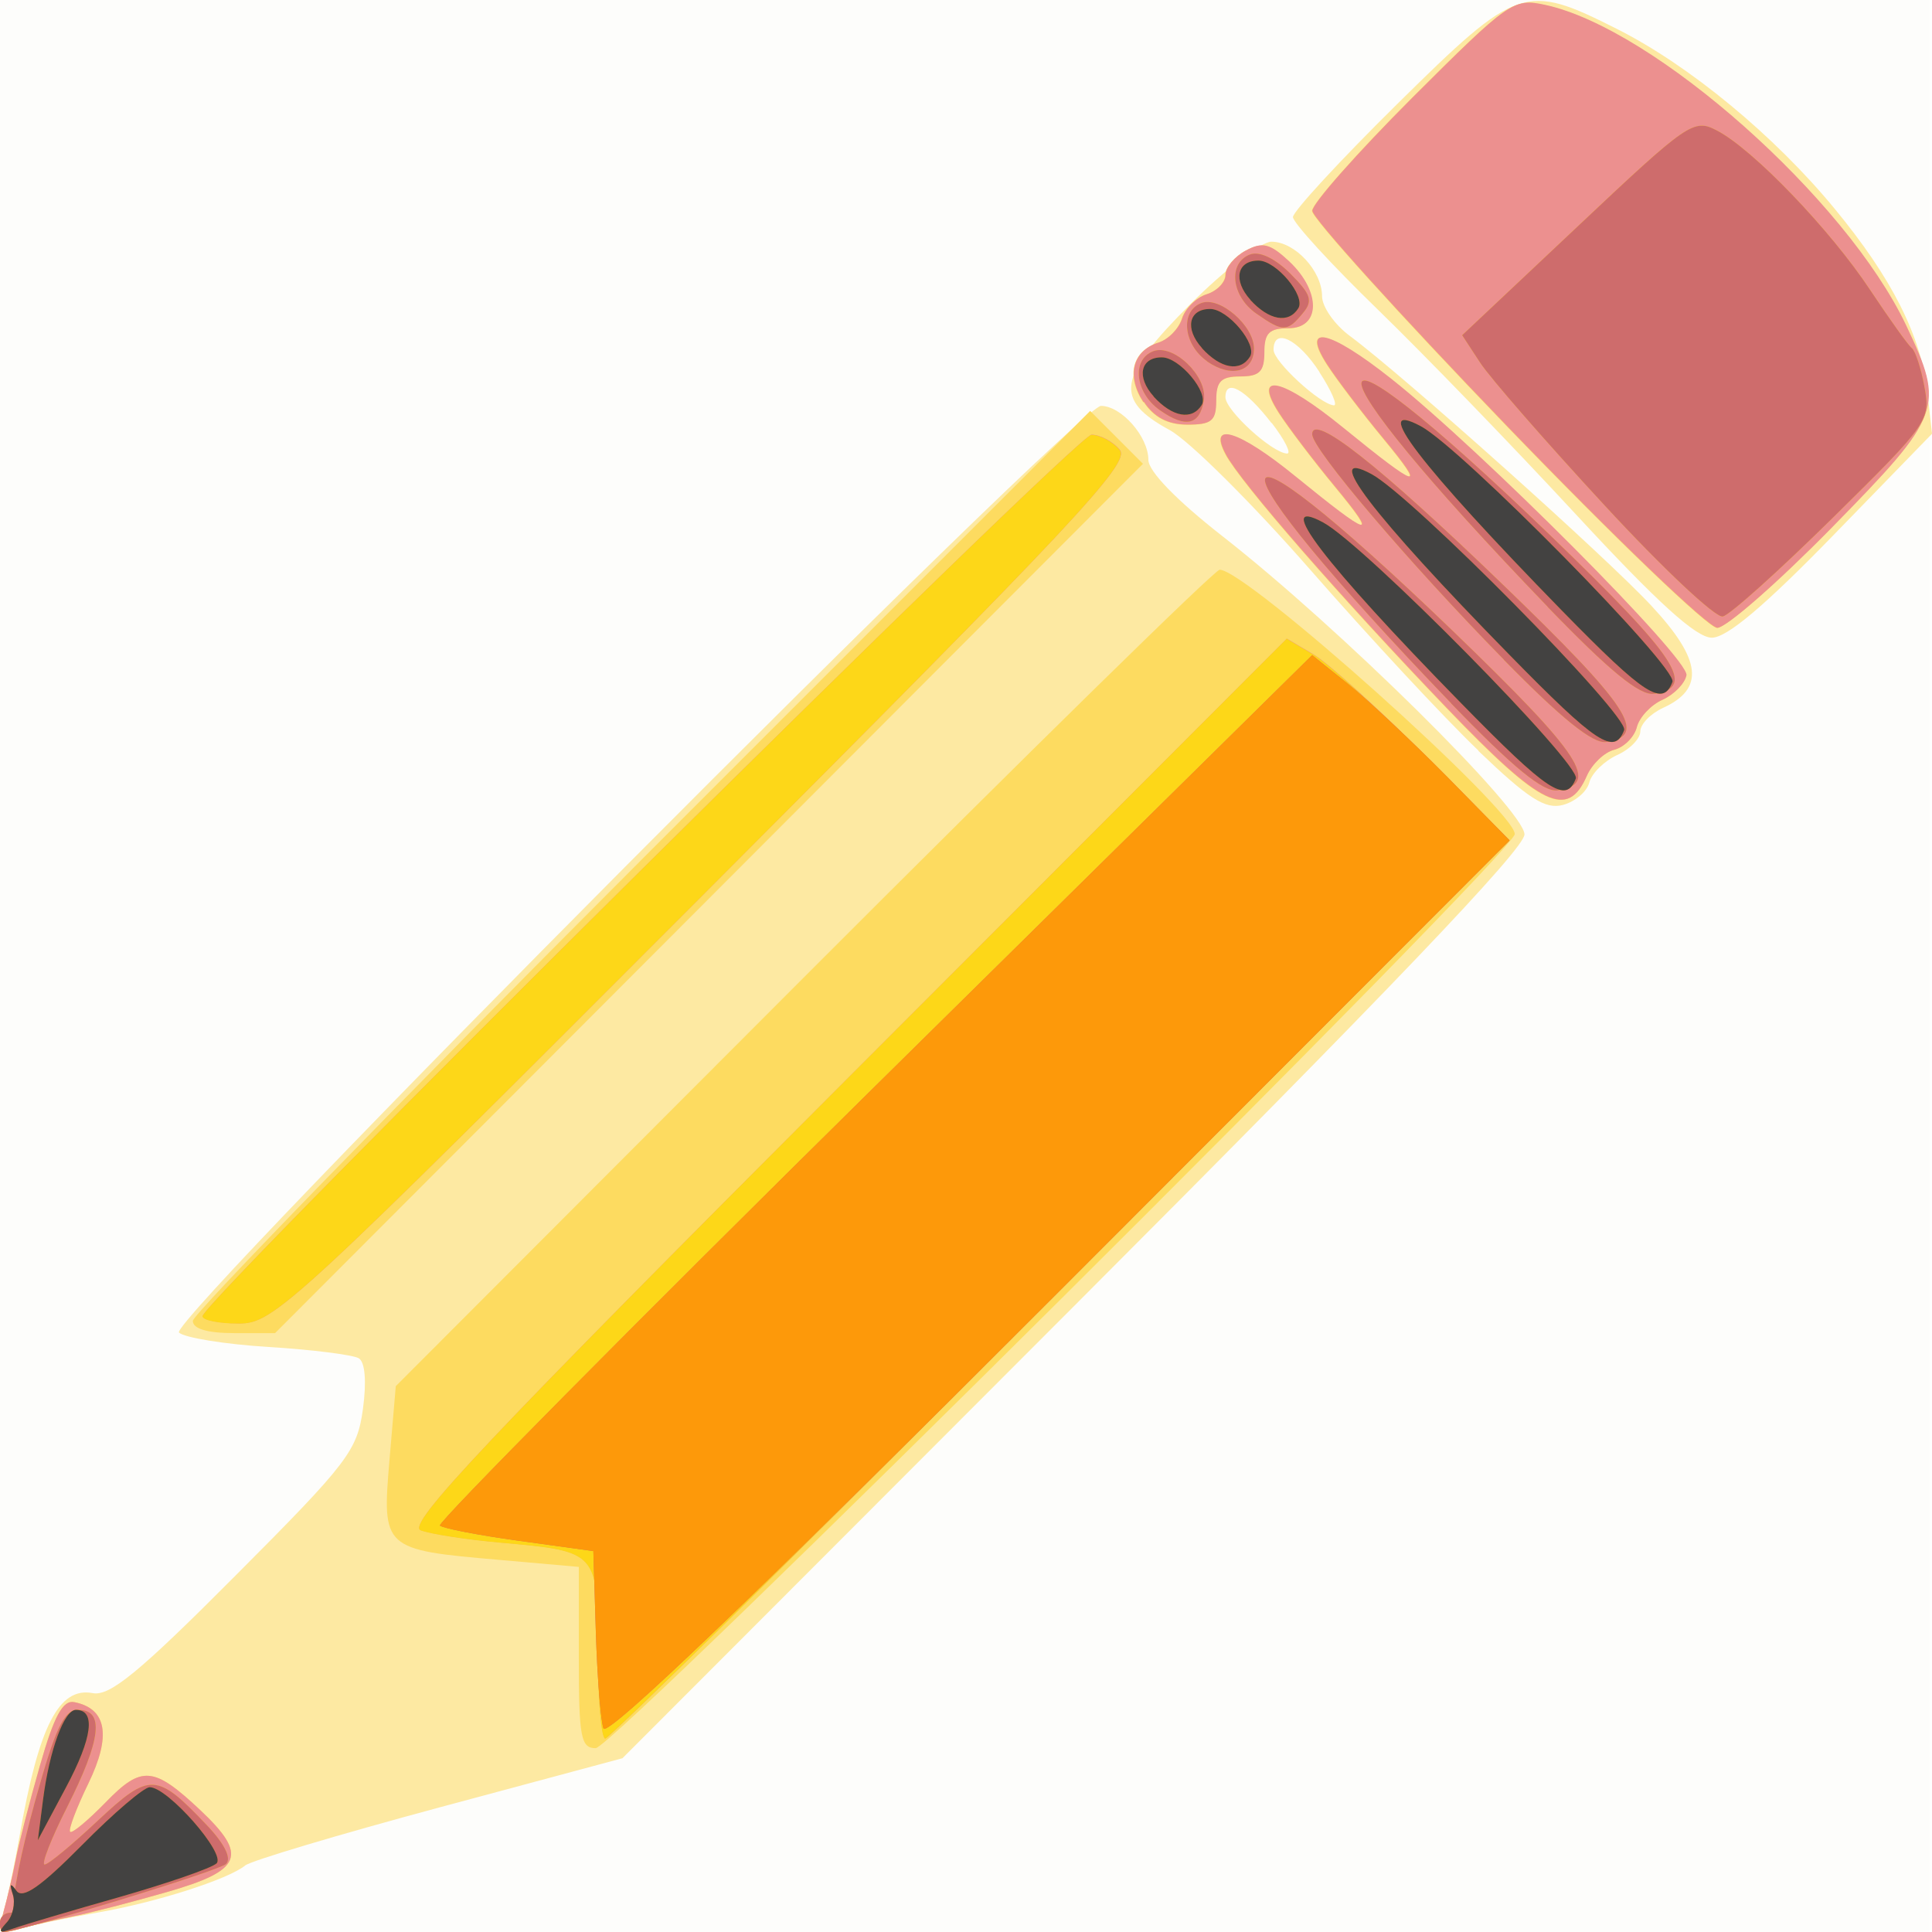
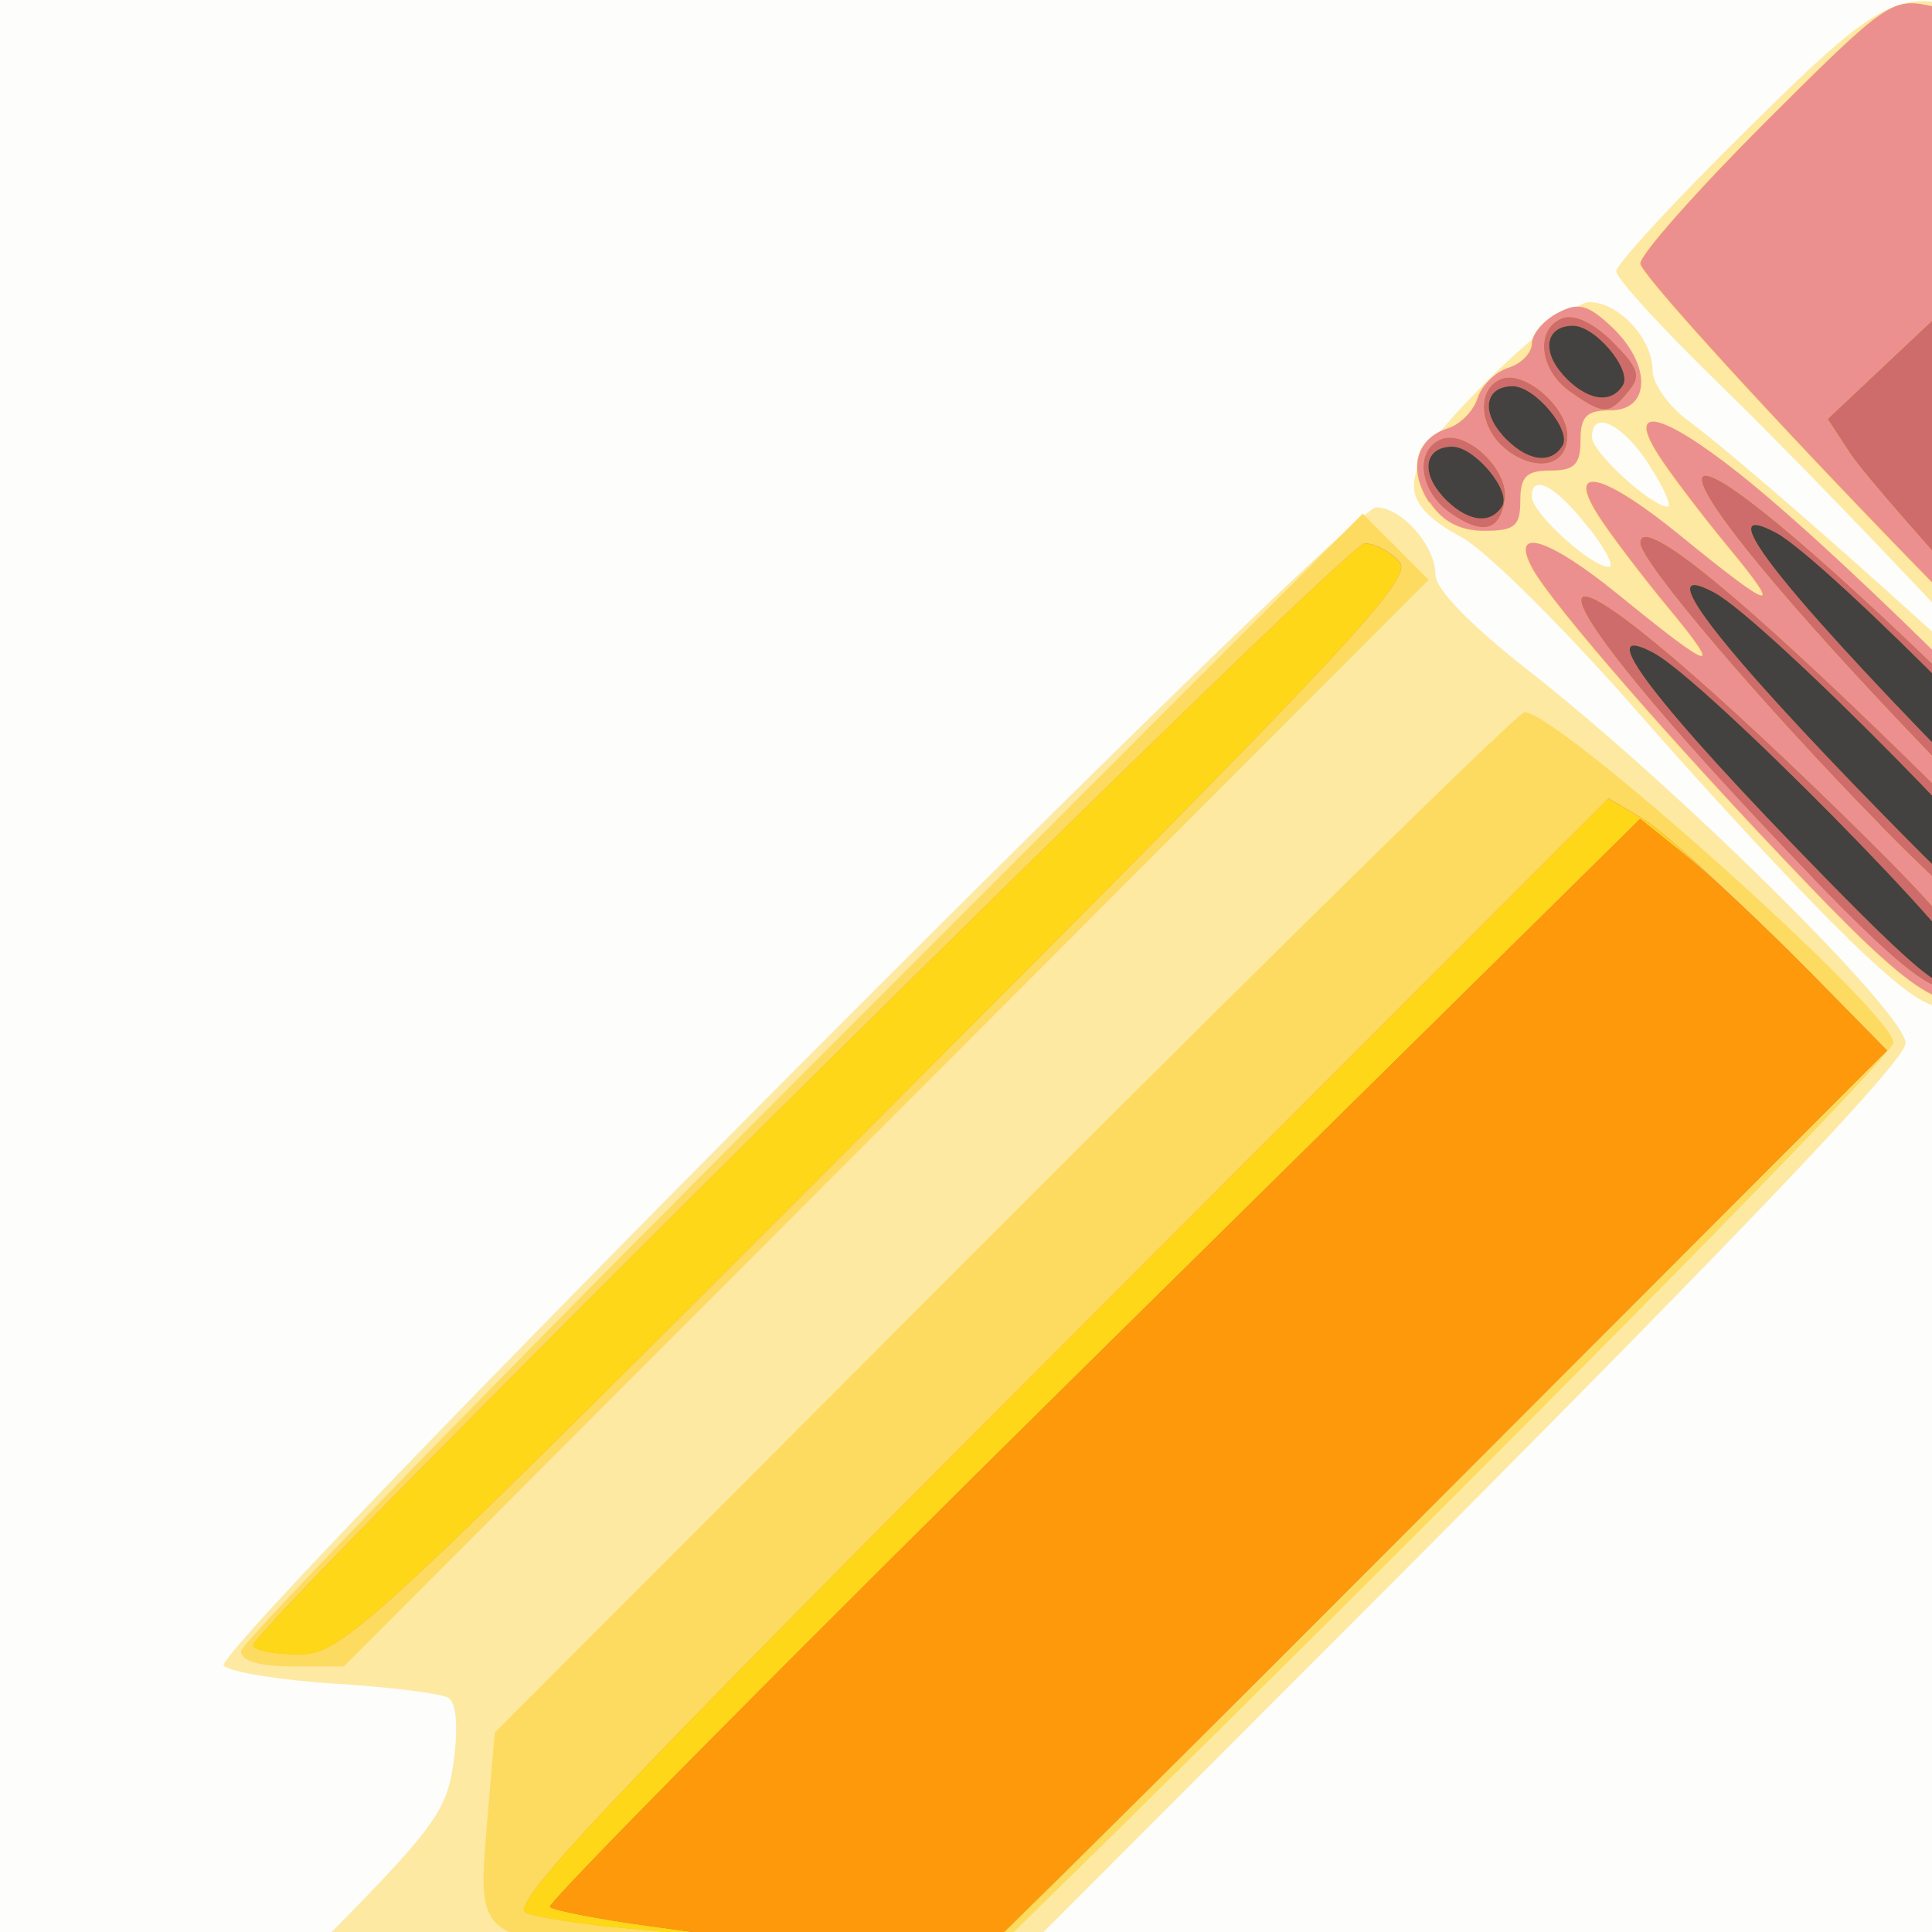
- <svg xmlns="http://www.w3.org/2000/svg" width="10mm" height="10mm" viewBox="0 0 10 10" version="1.1" id="svg8">
+ <svg xmlns="http://www.w3.org/2000/svg" width="10mm" height="10mm" viewBox="0 0 8 8" version="1.1" id="svg8">
  <defs id="defs2" />
  <g id="layer1" transform="translate(0,-287)">
    <g id="g832" transform="matrix(0.9296754,0,0,0.9308136,15.60138,18.62226)">
      <path style="fill:#fdfdfb;stroke-width:0.054" d="m -16.782,293.698 v -5.372 h 5.372 5.372 v 5.372 5.372 h -5.372 -5.372 z" id="path848" />
      <path style="fill:#fde9a2;stroke-width:0.054" d="m -16.761,298.957 c 0.02,-0.071 0.06,-0.26 0.088,-0.419 0.107,-0.614 0.219,-0.833 0.408,-0.797 0.095,0.018 0.258,-0.115 0.795,-0.654 0.627,-0.628 0.677,-0.694 0.709,-0.925 0.021,-0.154 0.012,-0.262 -0.023,-0.283 -0.031,-0.019 -0.258,-0.048 -0.503,-0.063 -0.245,-0.015 -0.469,-0.052 -0.498,-0.08 -0.064,-0.064 5.005,-5.153 5.133,-5.153 0.113,0 0.264,0.17 0.264,0.3 4.3e-4,0.064 0.156,0.224 0.413,0.425 0.651,0.508 1.681,1.525 1.681,1.658 0,0.08 -0.765,0.88 -2.511,2.626 l -2.511,2.511 -1.021,0.274 c -0.561,0.151 -1.047,0.296 -1.079,0.322 -0.096,0.078 -0.498,0.206 -0.821,0.262 -0.166,0.029 -0.361,0.069 -0.432,0.089 -0.117,0.034 -0.126,0.025 -0.092,-0.092 z m 8.211,-6.457 c -0.192,-0.183 -0.612,-0.635 -0.935,-1.004 -0.323,-0.369 -0.676,-0.72 -0.785,-0.779 -0.311,-0.169 -0.291,-0.293 0.115,-0.699 0.191,-0.191 0.395,-0.348 0.452,-0.348 0.131,0 0.282,0.163 0.282,0.303 0,0.059 0.07,0.159 0.156,0.222 0.296,0.219 1.429,1.231 1.68,1.502 0.277,0.298 0.295,0.459 0.063,0.565 -0.07,0.032 -0.127,0.091 -0.127,0.131 0,0.04 -0.058,0.1 -0.13,0.132 -0.071,0.033 -0.141,0.101 -0.154,0.152 -0.013,0.051 -0.079,0.107 -0.147,0.125 -0.098,0.026 -0.192,-0.034 -0.471,-0.301 z M -9.702,290.679 c -0.146,-0.189 -0.257,-0.251 -0.257,-0.144 0,0.072 0.26,0.31 0.343,0.313 0.026,10e-4 -0.012,-0.075 -0.085,-0.17 z m 0.267,-0.284 c -0.12,-0.185 -0.256,-0.25 -0.256,-0.124 0,0.066 0.261,0.305 0.336,0.309 0.022,0.001 -0.014,-0.082 -0.081,-0.185 z m 1.428,0.792 c -0.349,-0.377 -0.846,-0.89 -1.105,-1.141 -0.259,-0.251 -0.471,-0.482 -0.471,-0.513 1.074e-4,-0.031 0.262,-0.315 0.583,-0.631 0.669,-0.659 0.708,-0.673 1.221,-0.415 0.402,0.202 0.877,0.593 1.213,1.001 0.317,0.384 0.48,0.705 0.515,1.017 l 0.026,0.233 -0.552,0.567 c -0.382,0.392 -0.59,0.567 -0.674,0.567 -0.087,0 -0.302,-0.195 -0.756,-0.685 z" id="path846" />
      <path style="fill:#fddb60;stroke-width:0.054" d="m -16.762,298.957 c 0.02,-0.071 0.051,-0.202 0.068,-0.29 0.017,-0.089 0.078,-0.326 0.136,-0.527 0.078,-0.273 0.127,-0.362 0.19,-0.349 0.181,0.036 0.207,0.187 0.079,0.451 -0.067,0.138 -0.113,0.259 -0.102,0.27 0.011,0.011 0.099,-0.063 0.197,-0.163 0.201,-0.207 0.267,-0.202 0.527,0.042 0.269,0.253 0.235,0.336 -0.188,0.457 -0.199,0.057 -0.435,0.118 -0.524,0.135 -0.089,0.017 -0.219,0.048 -0.29,0.068 -0.117,0.033 -0.126,0.024 -0.093,-0.093 z m 3.203,-1.413 v -0.505 l -0.443,-0.039 c -0.648,-0.056 -0.653,-0.061 -0.611,-0.556 l 0.035,-0.41 2.269,-2.27 c 1.248,-1.248 2.291,-2.27 2.318,-2.27 0.149,0 1.643,1.337 1.643,1.47 0,0.101 -5.015,5.083 -5.117,5.083 -0.083,0 -0.094,-0.06 -0.094,-0.505 z m -2.149,-1.873 c 0,-0.037 1.124,-1.191 2.498,-2.564 l 2.498,-2.496 0.147,0.147 0.147,0.147 -2.416,2.417 -2.416,2.417 h -0.229 c -0.148,0 -0.229,-0.024 -0.229,-0.068 z m 6.978,-3.409 c -0.586,-0.61 -1.145,-1.251 -1.229,-1.409 -0.1,-0.187 0.074,-0.133 0.386,0.121 0.423,0.344 0.468,0.356 0.225,0.062 -0.121,-0.146 -0.263,-0.333 -0.315,-0.414 -0.149,-0.232 0.019,-0.193 0.358,0.083 0.423,0.344 0.468,0.356 0.225,0.062 -0.121,-0.146 -0.263,-0.333 -0.315,-0.414 -0.147,-0.228 0.012,-0.193 0.356,0.079 0.499,0.394 1.662,1.56 1.645,1.65 -0.009,0.046 -0.069,0.107 -0.133,0.136 -0.064,0.028 -0.129,0.097 -0.143,0.152 -0.014,0.055 -0.071,0.112 -0.126,0.126 -0.055,0.014 -0.123,0.079 -0.152,0.144 -0.107,0.244 -0.251,0.175 -0.782,-0.378 z m 0.336,-1.567 c -0.596,-0.618 -1.083,-1.156 -1.083,-1.196 0,-0.04 0.251,-0.323 0.557,-0.629 0.539,-0.537 0.563,-0.554 0.739,-0.516 0.609,0.131 1.675,1.077 2.01,1.782 0.217,0.457 0.201,0.499 -0.415,1.126 -0.301,0.306 -0.587,0.556 -0.636,0.556 -0.049,0 -0.576,-0.505 -1.172,-1.123 z m -2.023,-0.132 c -0.096,-0.146 -0.061,-0.285 0.083,-0.331 0.055,-0.017 0.114,-0.077 0.132,-0.134 0.018,-0.056 0.079,-0.117 0.137,-0.135 0.058,-0.018 0.105,-0.067 0.105,-0.108 0,-0.041 0.051,-0.102 0.113,-0.135 0.093,-0.05 0.135,-0.039 0.242,0.061 0.177,0.167 0.175,0.371 -0.005,0.371 -0.107,0 -0.134,0.027 -0.134,0.134 0,0.107 -0.027,0.134 -0.134,0.134 -0.107,0 -0.134,0.027 -0.134,0.134 0,0.113 -0.025,0.134 -0.16,0.134 -0.109,0 -0.186,-0.041 -0.243,-0.127 z" id="path844" />
      <path style="fill:#ec908f;stroke-width:0.054" d="m -16.762,298.957 c 0.02,-0.071 0.051,-0.202 0.068,-0.29 0.017,-0.089 0.078,-0.326 0.136,-0.527 0.078,-0.273 0.127,-0.362 0.19,-0.349 0.181,0.036 0.207,0.187 0.079,0.451 -0.067,0.138 -0.113,0.259 -0.102,0.27 0.011,0.011 0.099,-0.063 0.197,-0.163 0.201,-0.207 0.267,-0.202 0.527,0.042 0.269,0.253 0.235,0.336 -0.188,0.457 -0.199,0.057 -0.435,0.118 -0.524,0.135 -0.089,0.017 -0.219,0.048 -0.29,0.068 -0.117,0.033 -0.126,0.024 -0.093,-0.093 z m 3.311,-1.444 c 0,-0.561 -1.23e-4,-0.561 -0.538,-0.609 -0.192,-0.017 -0.394,-0.048 -0.449,-0.069 -0.081,-0.031 0.355,-0.492 2.361,-2.498 l 2.46,-2.46 0.149,0.088 c 0.082,0.048 0.361,0.301 0.62,0.561 l 0.471,0.473 -2.497,2.497 c -1.373,1.374 -2.515,2.497 -2.537,2.497 -0.022,0 -0.041,-0.217 -0.041,-0.482 z m -2.202,-1.869 c 0,-0.083 4.865,-4.901 4.949,-4.901 0.048,0 0.119,0.038 0.157,0.084 0.061,0.073 -0.247,0.401 -2.316,2.471 -2.298,2.299 -2.394,2.387 -2.588,2.387 -0.111,0 -0.202,-0.018 -0.202,-0.041 z m 6.925,-3.383 c -0.586,-0.61 -1.145,-1.251 -1.229,-1.409 -0.1,-0.187 0.074,-0.133 0.386,0.121 0.423,0.344 0.468,0.356 0.225,0.062 -0.121,-0.146 -0.263,-0.333 -0.315,-0.414 -0.149,-0.232 0.019,-0.193 0.358,0.083 0.423,0.344 0.468,0.356 0.225,0.062 -0.121,-0.146 -0.263,-0.333 -0.315,-0.414 -0.147,-0.228 0.012,-0.193 0.356,0.079 0.499,0.394 1.662,1.56 1.645,1.65 -0.009,0.046 -0.069,0.107 -0.133,0.136 -0.064,0.028 -0.129,0.097 -0.143,0.152 -0.014,0.055 -0.071,0.112 -0.126,0.126 -0.055,0.014 -0.123,0.079 -0.152,0.144 -0.107,0.244 -0.251,0.175 -0.782,-0.378 z m 0.336,-1.567 c -0.596,-0.618 -1.083,-1.156 -1.083,-1.196 0,-0.04 0.251,-0.323 0.557,-0.629 0.539,-0.537 0.563,-0.554 0.739,-0.516 0.609,0.131 1.675,1.077 2.01,1.782 0.217,0.457 0.201,0.499 -0.415,1.126 -0.301,0.306 -0.587,0.556 -0.636,0.556 -0.049,0 -0.576,-0.505 -1.172,-1.123 z m -2.023,-0.132 c -0.096,-0.146 -0.061,-0.285 0.083,-0.331 0.055,-0.017 0.114,-0.077 0.132,-0.134 0.018,-0.056 0.079,-0.117 0.137,-0.135 0.058,-0.018 0.105,-0.067 0.105,-0.108 0,-0.041 0.051,-0.102 0.113,-0.135 0.093,-0.05 0.135,-0.039 0.242,0.061 0.177,0.167 0.175,0.371 -0.005,0.371 -0.107,0 -0.134,0.027 -0.134,0.134 0,0.107 -0.027,0.134 -0.134,0.134 -0.107,0 -0.134,0.027 -0.134,0.134 0,0.113 -0.025,0.134 -0.16,0.134 -0.109,0 -0.186,-0.041 -0.243,-0.127 z" id="path842" />
      <path style="fill:#fdd718;stroke-width:0.054" d="m -16.782,299.016 c 0,-0.029 0.026,-0.054 0.057,-0.054 0.031,0 0.043,-0.023 0.026,-0.05 -0.017,-0.028 0.033,-0.282 0.111,-0.564 0.115,-0.415 0.162,-0.514 0.243,-0.514 0.146,0 0.127,0.165 -0.062,0.539 -0.089,0.176 -0.146,0.321 -0.126,0.321 0.02,0 0.153,-0.11 0.296,-0.244 0.29,-0.271 0.327,-0.269 0.607,0.025 0.099,0.104 0.139,0.185 0.107,0.216 -0.039,0.038 -1.155,0.379 -1.242,0.379 -0.01,0 -0.018,-0.024 -0.018,-0.054 z m 3.33,-1.502 c 0,-0.561 -1.23e-4,-0.561 -0.538,-0.609 -0.192,-0.017 -0.394,-0.048 -0.449,-0.069 -0.081,-0.031 0.355,-0.492 2.361,-2.498 l 2.46,-2.46 0.149,0.088 c 0.082,0.048 0.361,0.301 0.62,0.561 l 0.471,0.473 -2.497,2.497 c -1.373,1.374 -2.515,2.497 -2.537,2.497 -0.022,0 -0.041,-0.217 -0.041,-0.482 z m -2.202,-1.869 c 0,-0.083 4.865,-4.901 4.949,-4.901 0.048,0 0.119,0.038 0.157,0.084 0.061,0.073 -0.247,0.401 -2.316,2.471 -2.298,2.299 -2.394,2.387 -2.588,2.387 -0.111,0 -0.202,-0.018 -0.202,-0.041 z m 6.952,-3.408 c -1.39,-1.441 -1.38,-1.739 0.015,-0.397 0.71,0.684 0.817,0.846 0.577,0.881 -0.079,0.011 -0.246,-0.125 -0.592,-0.483 z m 0.294,-0.242 c -0.531,-0.541 -1.068,-1.172 -1.068,-1.254 0,-0.121 0.37,0.169 1.057,0.831 0.708,0.681 0.817,0.846 0.58,0.88 -0.074,0.011 -0.249,-0.13 -0.57,-0.457 z m 0.243,-0.295 c -1.39,-1.441 -1.38,-1.739 0.015,-0.397 0.71,0.684 0.817,0.846 0.577,0.881 -0.079,0.011 -0.246,-0.125 -0.592,-0.483 z m 0.315,-0.566 c -0.324,-0.35 -0.634,-0.705 -0.69,-0.79 l -0.101,-0.154 0.642,-0.604 c 0.618,-0.582 0.647,-0.602 0.777,-0.534 0.2,0.104 0.63,0.55 0.853,0.887 0.108,0.162 0.212,0.308 0.231,0.322 0.02,0.015 0.052,0.112 0.071,0.217 0.035,0.184 0.02,0.205 -0.508,0.725 -0.299,0.294 -0.575,0.543 -0.615,0.551 -0.04,0.009 -0.337,-0.27 -0.66,-0.62 z m -2.474,-0.527 c -0.138,-0.097 -0.159,-0.281 -0.037,-0.328 0.112,-0.043 0.302,0.138 0.282,0.27 -0.021,0.141 -0.1,0.16 -0.245,0.058 z m 0.262,-0.273 c -0.132,-0.093 -0.15,-0.278 -0.031,-0.323 0.102,-0.039 0.293,0.126 0.293,0.253 0,0.131 -0.128,0.165 -0.262,0.071 z m 0.274,-0.265 c -0.139,-0.097 -0.158,-0.281 -0.034,-0.328 0.052,-0.02 0.139,0.021 0.224,0.106 0.117,0.117 0.128,0.152 0.069,0.222 -0.086,0.104 -0.111,0.104 -0.259,3e-5 z" id="path840" />
      <path style="fill:#ce6c6c;stroke-width:0.054" d="m -16.782,299.016 c 0,-0.029 0.026,-0.054 0.057,-0.054 0.031,0 0.043,-0.023 0.026,-0.05 -0.017,-0.028 0.033,-0.282 0.111,-0.564 0.115,-0.415 0.162,-0.514 0.243,-0.514 0.146,0 0.127,0.165 -0.062,0.539 -0.089,0.176 -0.146,0.321 -0.126,0.321 0.02,0 0.153,-0.11 0.296,-0.244 0.29,-0.271 0.327,-0.269 0.607,0.025 0.099,0.104 0.139,0.185 0.107,0.216 -0.039,0.038 -1.155,0.379 -1.242,0.379 -0.01,0 -0.018,-0.024 -0.018,-0.054 z m 3.361,-1.077 c -0.016,-0.043 -0.035,-0.283 -0.043,-0.533 l -0.014,-0.455 -0.413,-0.057 c -0.227,-0.031 -0.426,-0.07 -0.441,-0.085 -0.015,-0.015 1.071,-1.111 2.414,-2.434 l 2.442,-2.406 0.201,0.161 c 0.111,0.089 0.358,0.321 0.55,0.515 l 0.348,0.354 -2.508,2.508 c -1.672,1.672 -2.517,2.482 -2.536,2.43 z m 4.719,-5.702 c -1.39,-1.441 -1.38,-1.739 0.015,-0.397 0.71,0.684 0.817,0.846 0.577,0.881 -0.079,0.011 -0.246,-0.125 -0.592,-0.483 z m 0.294,-0.242 c -0.531,-0.541 -1.068,-1.172 -1.068,-1.254 0,-0.121 0.37,0.169 1.057,0.831 0.708,0.681 0.817,0.846 0.58,0.88 -0.074,0.011 -0.249,-0.13 -0.57,-0.457 z m 0.243,-0.295 c -1.39,-1.441 -1.38,-1.739 0.015,-0.397 0.71,0.684 0.817,0.846 0.577,0.881 -0.079,0.011 -0.246,-0.125 -0.592,-0.483 z m 0.315,-0.566 c -0.324,-0.35 -0.634,-0.705 -0.69,-0.79 l -0.101,-0.154 0.642,-0.604 c 0.618,-0.582 0.647,-0.602 0.777,-0.534 0.2,0.104 0.63,0.55 0.853,0.887 0.108,0.162 0.212,0.308 0.231,0.322 0.02,0.015 0.052,0.112 0.071,0.217 0.035,0.184 0.02,0.205 -0.508,0.725 -0.299,0.294 -0.575,0.543 -0.615,0.551 -0.04,0.009 -0.337,-0.27 -0.66,-0.62 z m -2.474,-0.527 c -0.138,-0.097 -0.159,-0.281 -0.037,-0.328 0.112,-0.043 0.302,0.138 0.282,0.27 -0.021,0.141 -0.1,0.16 -0.245,0.058 z m 0.262,-0.273 c -0.132,-0.093 -0.15,-0.278 -0.031,-0.323 0.102,-0.039 0.293,0.126 0.293,0.253 0,0.131 -0.128,0.165 -0.262,0.071 z m 0.274,-0.265 c -0.139,-0.097 -0.158,-0.281 -0.034,-0.328 0.052,-0.02 0.139,0.021 0.224,0.106 0.117,0.117 0.128,0.152 0.069,0.222 -0.086,0.104 -0.111,0.104 -0.259,3e-5 z" id="path838" />
      <path style="fill:#fd990a;stroke-width:0.054" d="m -16.745,299.017 c 0.035,-0.037 0.05,-0.108 0.035,-0.156 -0.02,-0.061 -0.014,-0.068 0.02,-0.021 0.035,0.048 0.136,-0.023 0.366,-0.255 0.175,-0.177 0.344,-0.321 0.376,-0.321 0.101,0 0.427,0.372 0.372,0.424 -0.028,0.026 -0.271,0.11 -0.54,0.187 -0.269,0.076 -0.535,0.155 -0.591,0.175 -0.08,0.028 -0.088,0.022 -0.039,-0.032 z m 0.203,-0.683 c 0.036,-0.278 0.118,-0.5 0.183,-0.5 0.112,0 0.093,0.154 -0.055,0.431 l -0.157,0.294 z m 3.121,-0.395 c -0.016,-0.043 -0.035,-0.283 -0.043,-0.533 l -0.014,-0.455 -0.413,-0.057 c -0.227,-0.031 -0.426,-0.07 -0.441,-0.085 -0.015,-0.015 1.071,-1.111 2.414,-2.434 l 2.442,-2.406 0.201,0.161 c 0.111,0.089 0.358,0.321 0.55,0.515 l 0.348,0.354 -2.508,2.508 c -1.672,1.672 -2.517,2.482 -2.536,2.43 z m 4.772,-5.705 c -0.762,-0.777 -1.051,-1.156 -0.766,-1.003 0.227,0.121 1.437,1.346 1.407,1.424 -0.054,0.142 -0.153,0.077 -0.641,-0.421 z m 0.269,-0.269 c -0.762,-0.777 -1.051,-1.156 -0.766,-1.003 0.227,0.121 1.437,1.346 1.407,1.424 -0.054,0.142 -0.153,0.077 -0.641,-0.421 z m 0.296,-0.242 c -0.792,-0.81 -1.077,-1.182 -0.787,-1.027 0.226,0.121 1.431,1.343 1.401,1.422 -0.054,0.14 -0.153,0.076 -0.614,-0.395 z m -2.274,-1.192 c -0.098,-0.108 -0.075,-0.218 0.045,-0.218 0.099,0 0.264,0.197 0.222,0.265 -0.054,0.087 -0.163,0.068 -0.268,-0.047 z m 0.269,-0.269 c -0.098,-0.108 -0.075,-0.218 0.045,-0.218 0.099,0 0.264,0.197 0.222,0.265 -0.054,0.087 -0.163,0.068 -0.268,-0.047 z m 0.269,-0.269 c -0.098,-0.108 -0.075,-0.218 0.045,-0.218 0.099,0 0.264,0.197 0.222,0.265 -0.054,0.087 -0.163,0.068 -0.268,-0.047 z" id="path836" />
      <path style="fill:#434241;stroke-width:0.054" d="m -16.745,299.017 c 0.035,-0.037 0.05,-0.108 0.035,-0.156 -0.02,-0.061 -0.014,-0.068 0.02,-0.021 0.035,0.048 0.136,-0.023 0.366,-0.255 0.175,-0.177 0.344,-0.321 0.376,-0.321 0.101,0 0.427,0.372 0.372,0.424 -0.028,0.026 -0.271,0.11 -0.54,0.187 -0.269,0.076 -0.535,0.155 -0.591,0.175 -0.08,0.028 -0.088,0.022 -0.039,-0.032 z m 0.203,-0.683 c 0.036,-0.278 0.118,-0.5 0.183,-0.5 0.112,0 0.093,0.154 -0.055,0.431 l -0.157,0.294 z m 7.893,-6.1 c -0.762,-0.777 -1.051,-1.156 -0.766,-1.003 0.227,0.121 1.437,1.346 1.407,1.424 -0.054,0.142 -0.153,0.077 -0.641,-0.421 z m 0.269,-0.269 c -0.762,-0.777 -1.051,-1.156 -0.766,-1.003 0.227,0.121 1.437,1.346 1.407,1.424 -0.054,0.142 -0.153,0.077 -0.641,-0.421 z m 0.296,-0.242 c -0.792,-0.81 -1.077,-1.182 -0.787,-1.027 0.226,0.121 1.431,1.343 1.401,1.422 -0.054,0.14 -0.153,0.076 -0.614,-0.395 z m -2.274,-1.192 c -0.098,-0.108 -0.075,-0.218 0.045,-0.218 0.099,0 0.264,0.197 0.222,0.265 -0.054,0.087 -0.163,0.068 -0.268,-0.047 z m 0.269,-0.269 c -0.098,-0.108 -0.075,-0.218 0.045,-0.218 0.099,0 0.264,0.197 0.222,0.265 -0.054,0.087 -0.163,0.068 -0.268,-0.047 z m 0.269,-0.269 c -0.098,-0.108 -0.075,-0.218 0.045,-0.218 0.099,0 0.264,0.197 0.222,0.265 -0.054,0.087 -0.163,0.068 -0.268,-0.047 z" id="path834" />
    </g>
  </g>
</svg>
